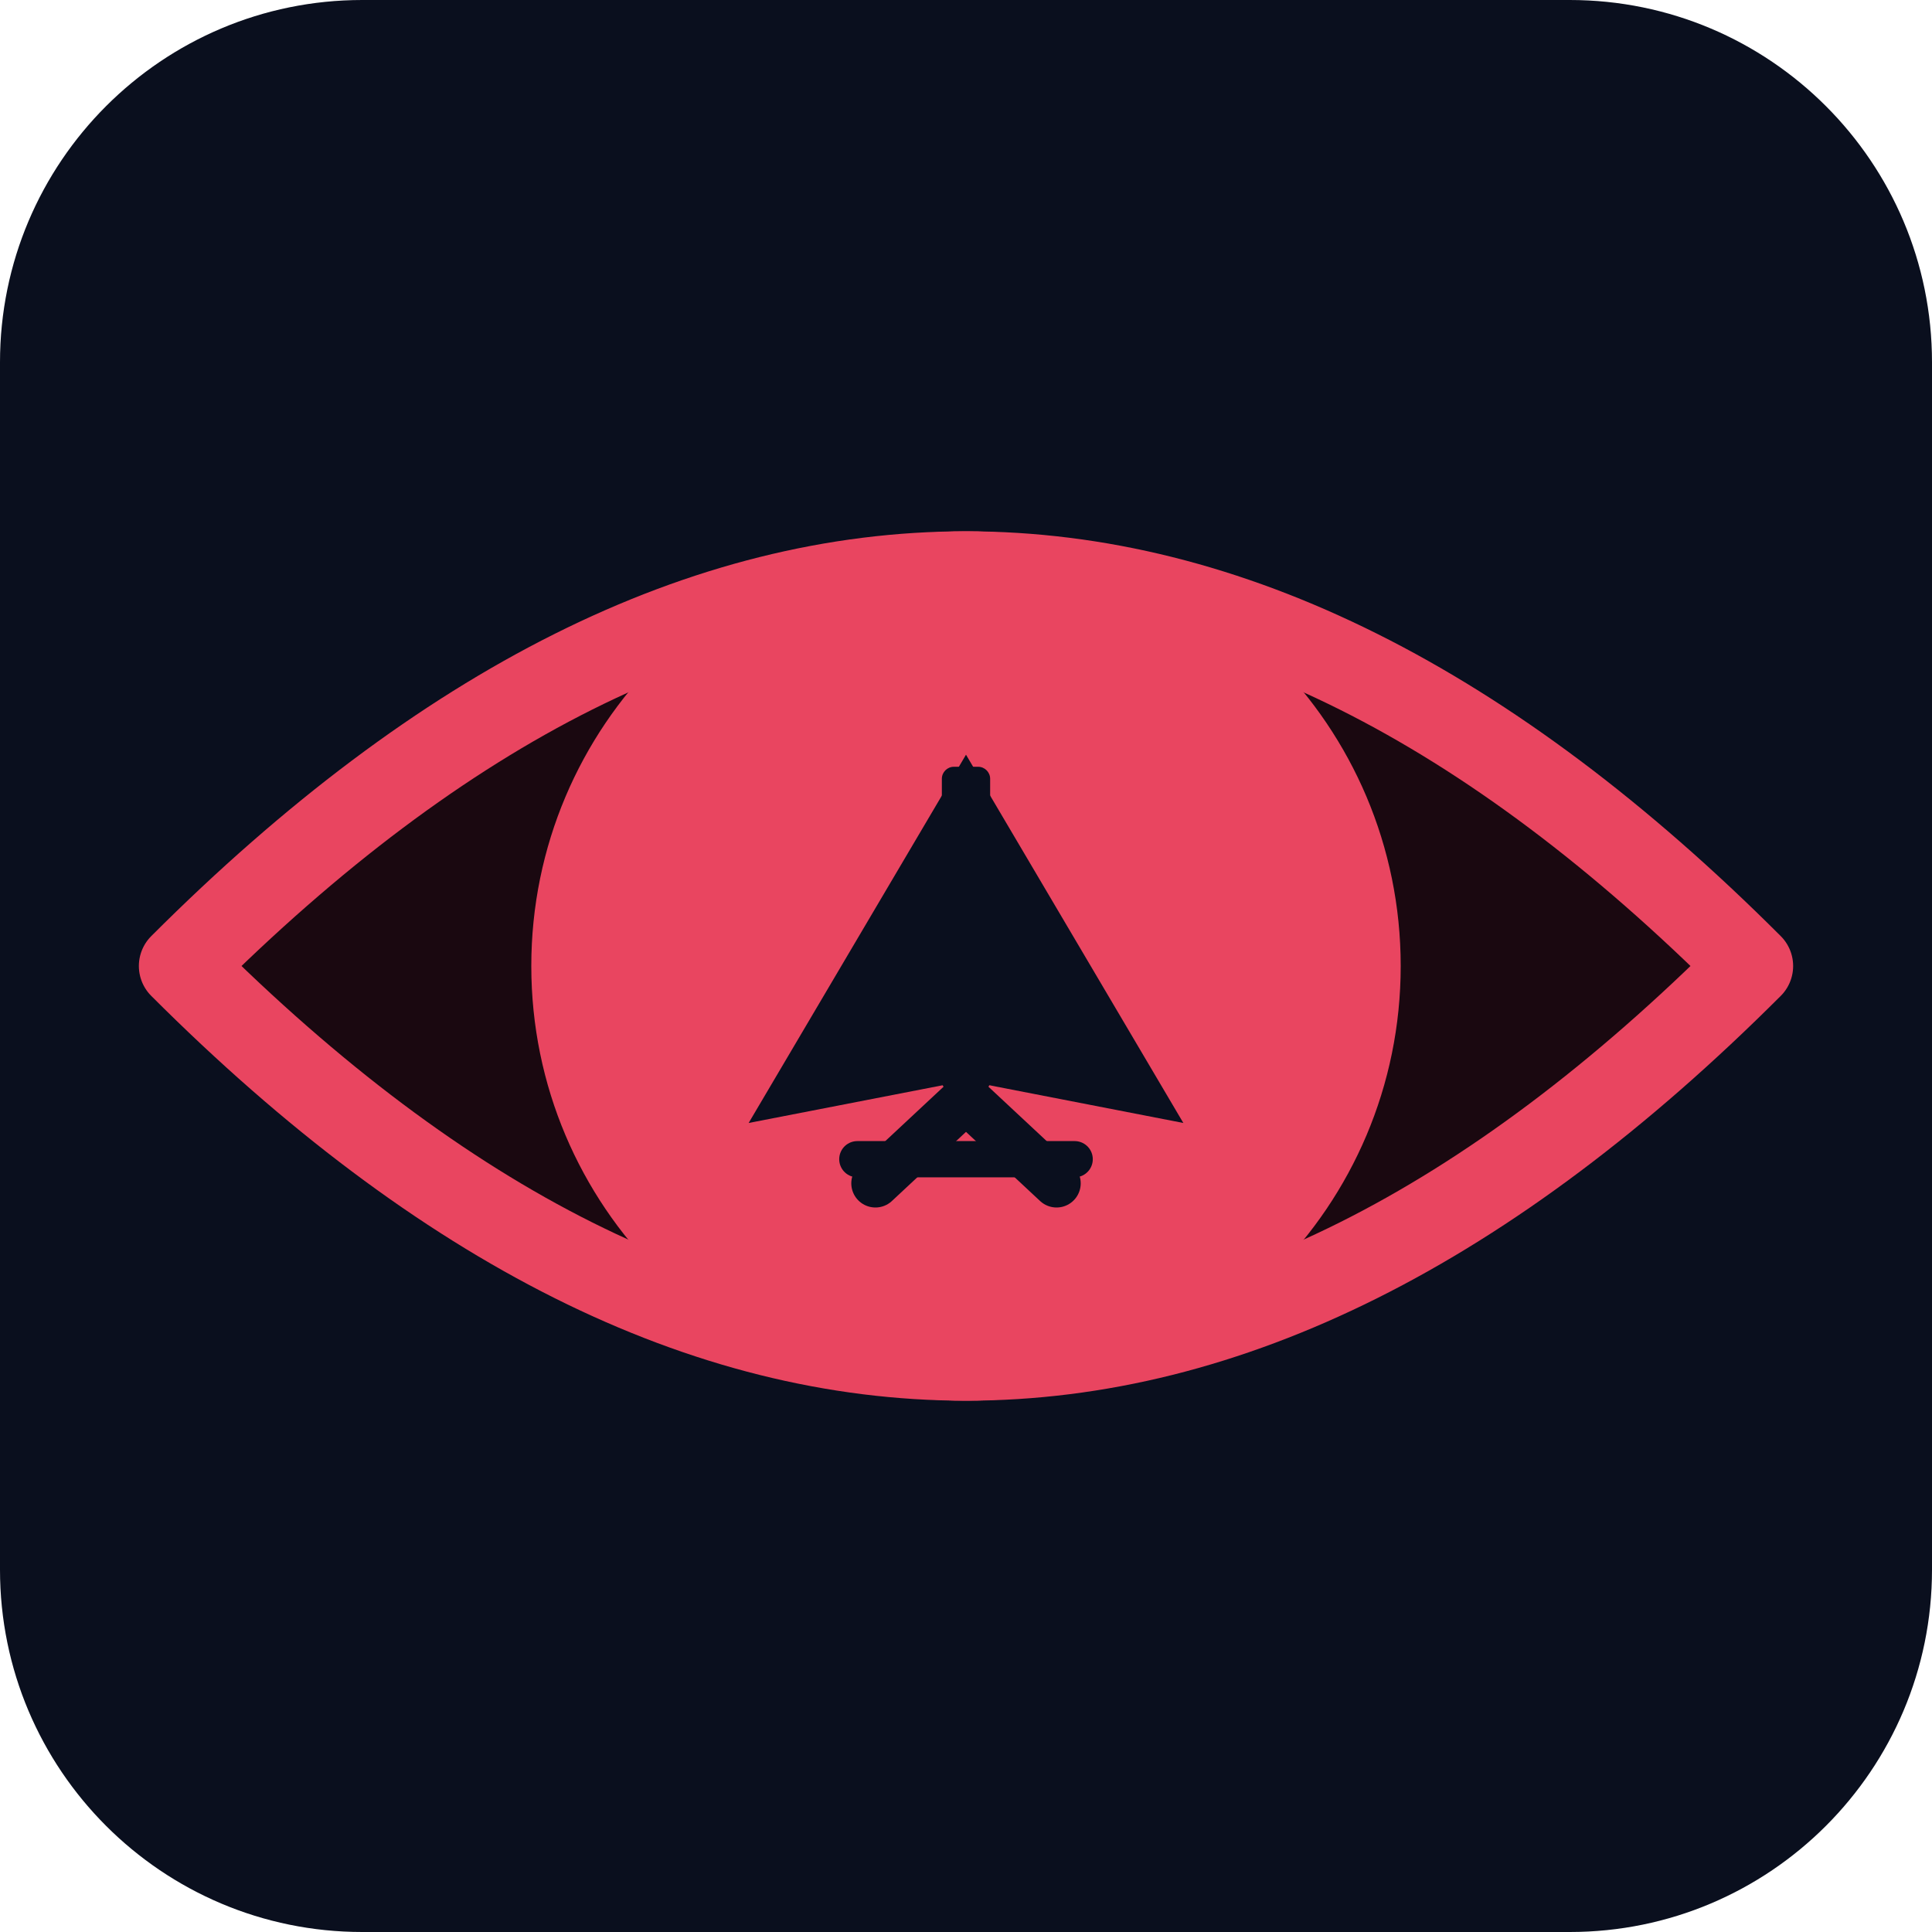
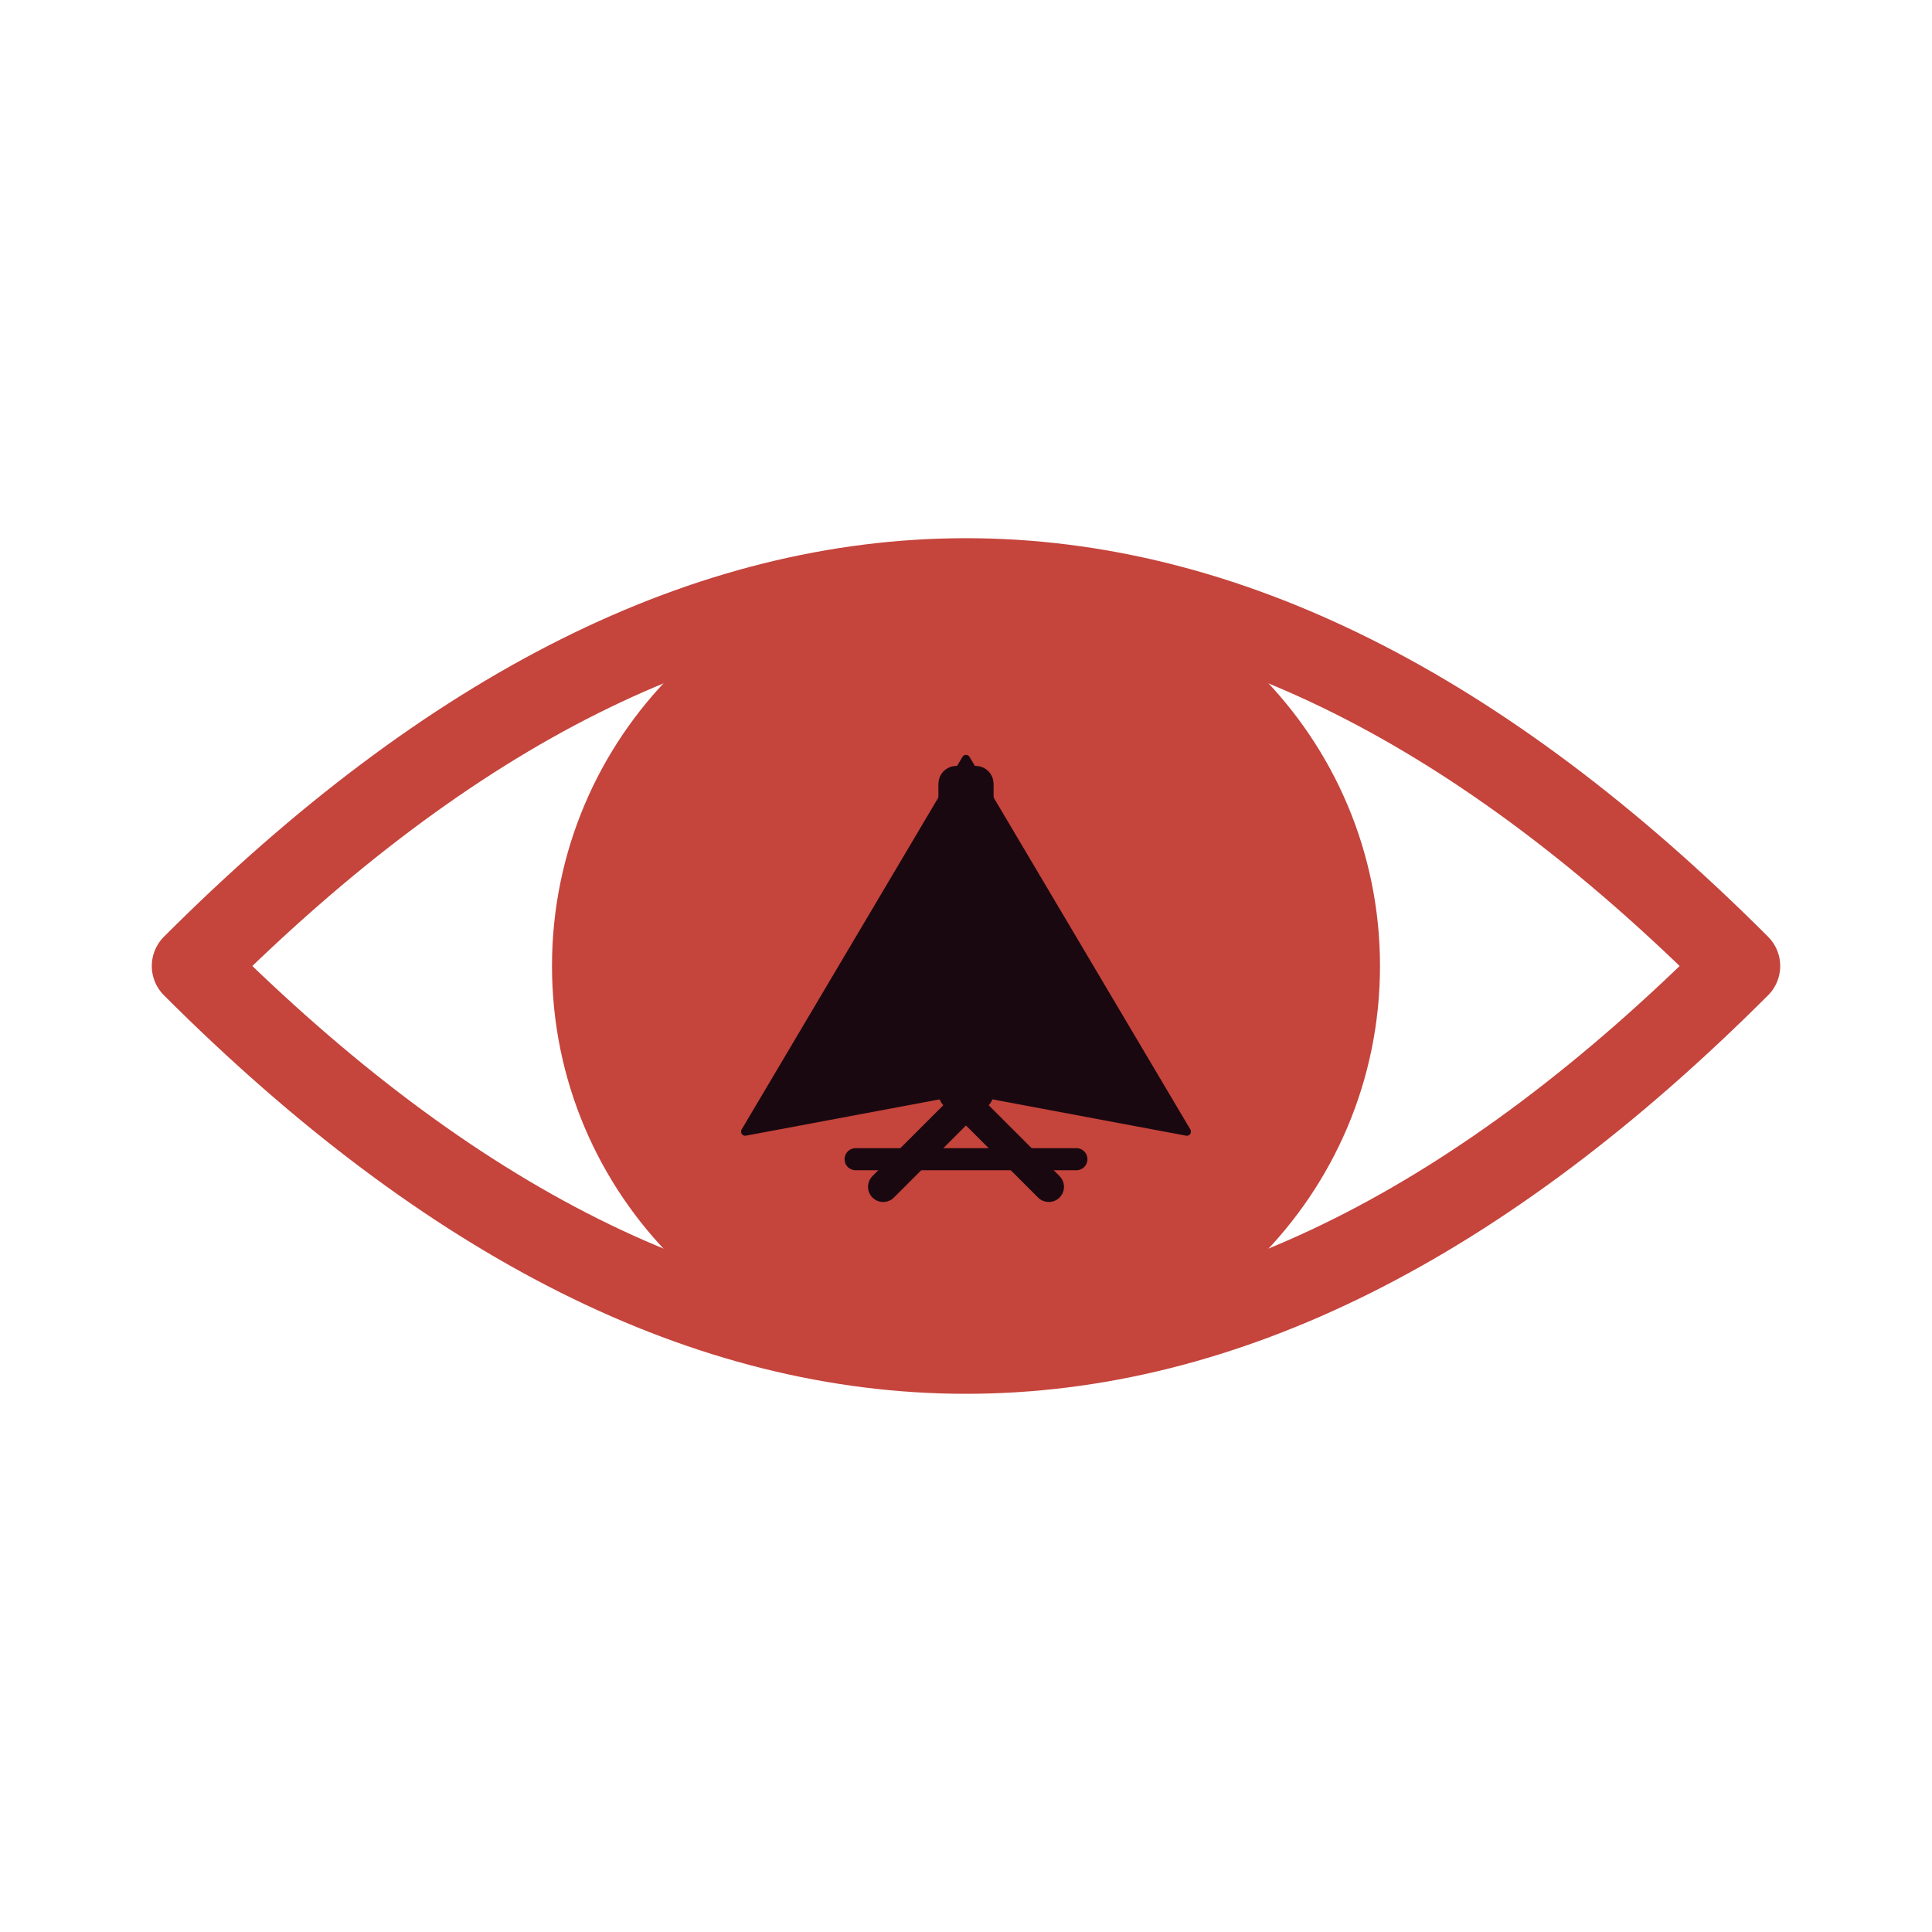
- <svg xmlns="http://www.w3.org/2000/svg" viewBox="0 0 32 32" role="img" aria-label="Drone Defense System">
-   <rect width="32" height="32" fill="#0a0f1e" rx="6" />
-   <path d="M3 16 Q16 3 29 16 Q16 29 3 16 Z" fill="#1a0810" stroke="#e94560" stroke-width="1.4" stroke-linejoin="round" />
-   <circle cx="16" cy="16" r="7.2" fill="#e94560" />
-   <g fill="#0a0f1e" stroke-linejoin="round" stroke-linecap="round">
-     <polygon points="16,12.5 19.6,18.6 16,17.9 12.4,18.6" />
-     <rect x="15.6" y="12.7" width="0.8" height="5.4" rx="0.2" />
-     <line x1="16" y1="18.2" x2="17.5" y2="19.6" stroke="#0a0f1e" stroke-width="0.8" />
-     <line x1="16" y1="18.2" x2="14.5" y2="19.6" stroke="#0a0f1e" stroke-width="0.8" />
-     <line x1="14.2" y1="19.2" x2="17.8" y2="19.2" stroke="#0a0f1e" stroke-width="0.6" />
+ <svg xmlns="http://www.w3.org/2000/svg" viewBox="0 0 140 140">
+   <path d="M14 70 Q70 14 126 70 Q70 126 14 70 Z" fill="none" stroke="#c5443c" stroke-width="6" stroke-linejoin="round" />
+   <circle cx="70" cy="70" r="30" fill="#c5443c" />
+   <g fill="#1a0810" stroke="#1a0810" stroke-linejoin="round" stroke-linecap="round">
+     <polygon points="70,55 86,82 70,79 54,82" stroke-width="0.6" />
+     <rect x="68.5" y="56" width="3" height="24" rx="0.8" />
+     <line x1="70" y1="80" x2="76" y2="86" stroke-width="2.2" />
+     <line x1="70" y1="80" x2="64" y2="86" stroke-width="2.2" />
+     <line x1="62" y1="84" x2="78" y2="84" stroke-width="1.6" />
  </g>
</svg>
